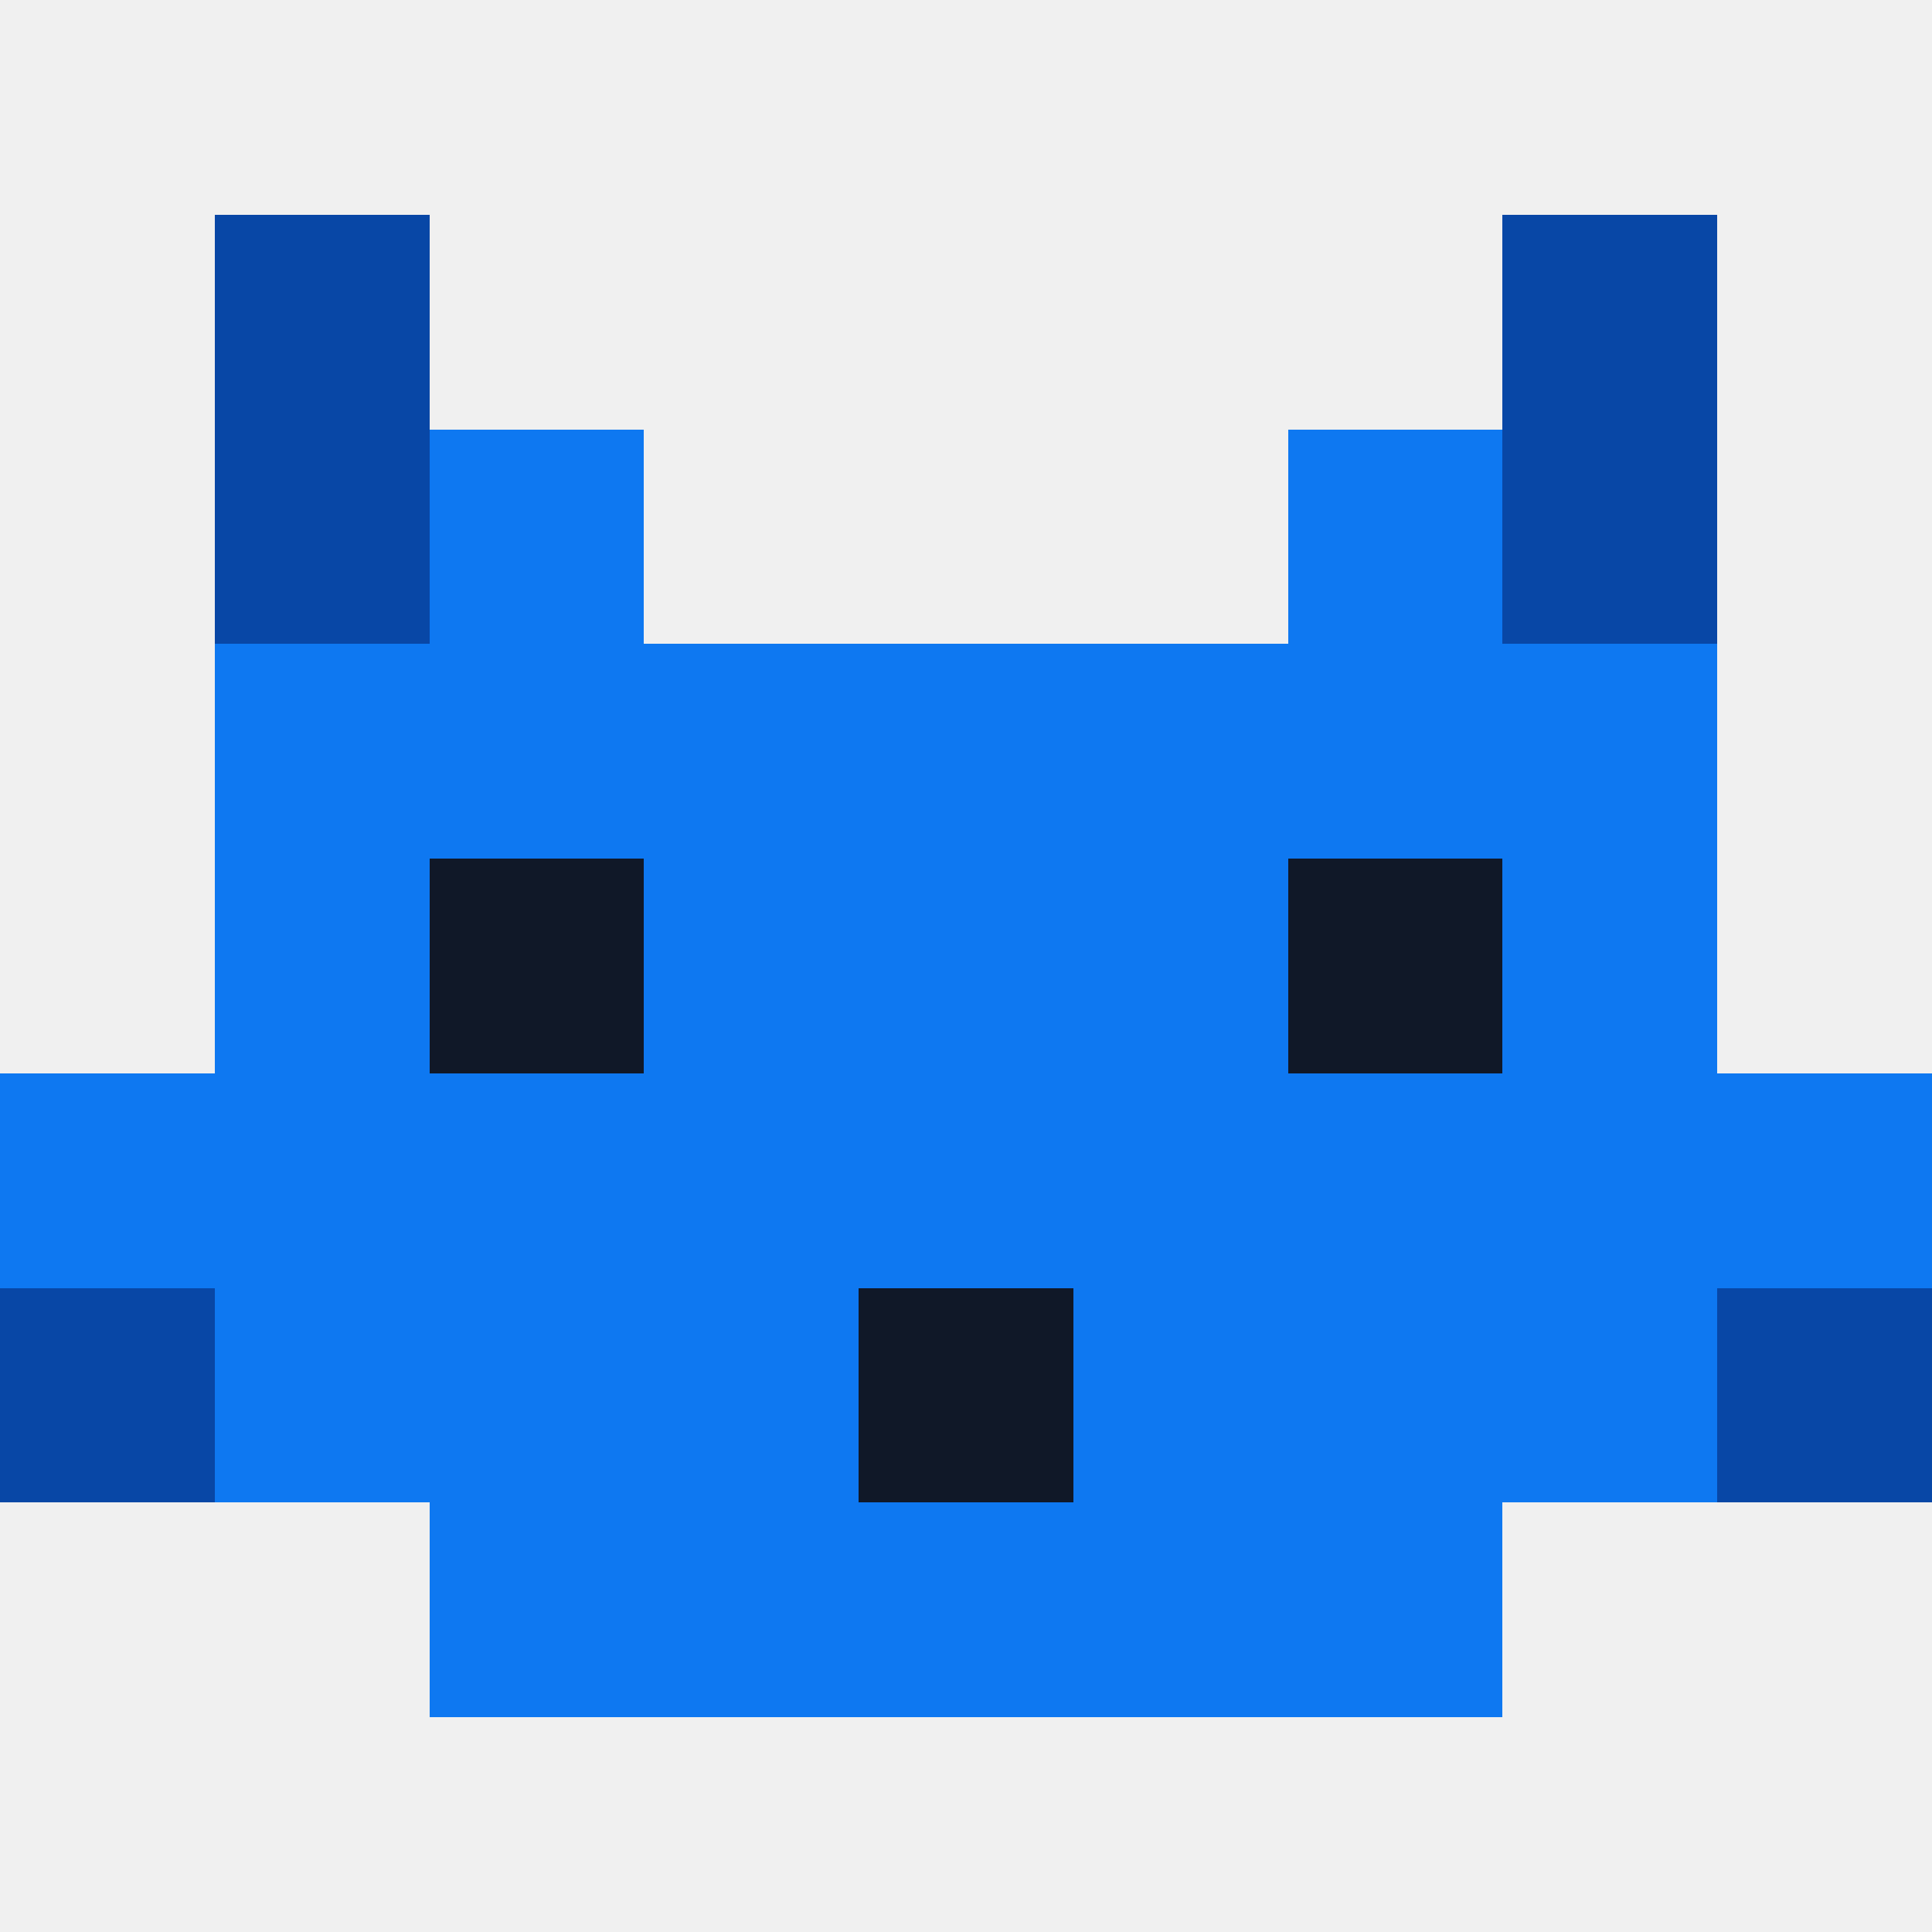
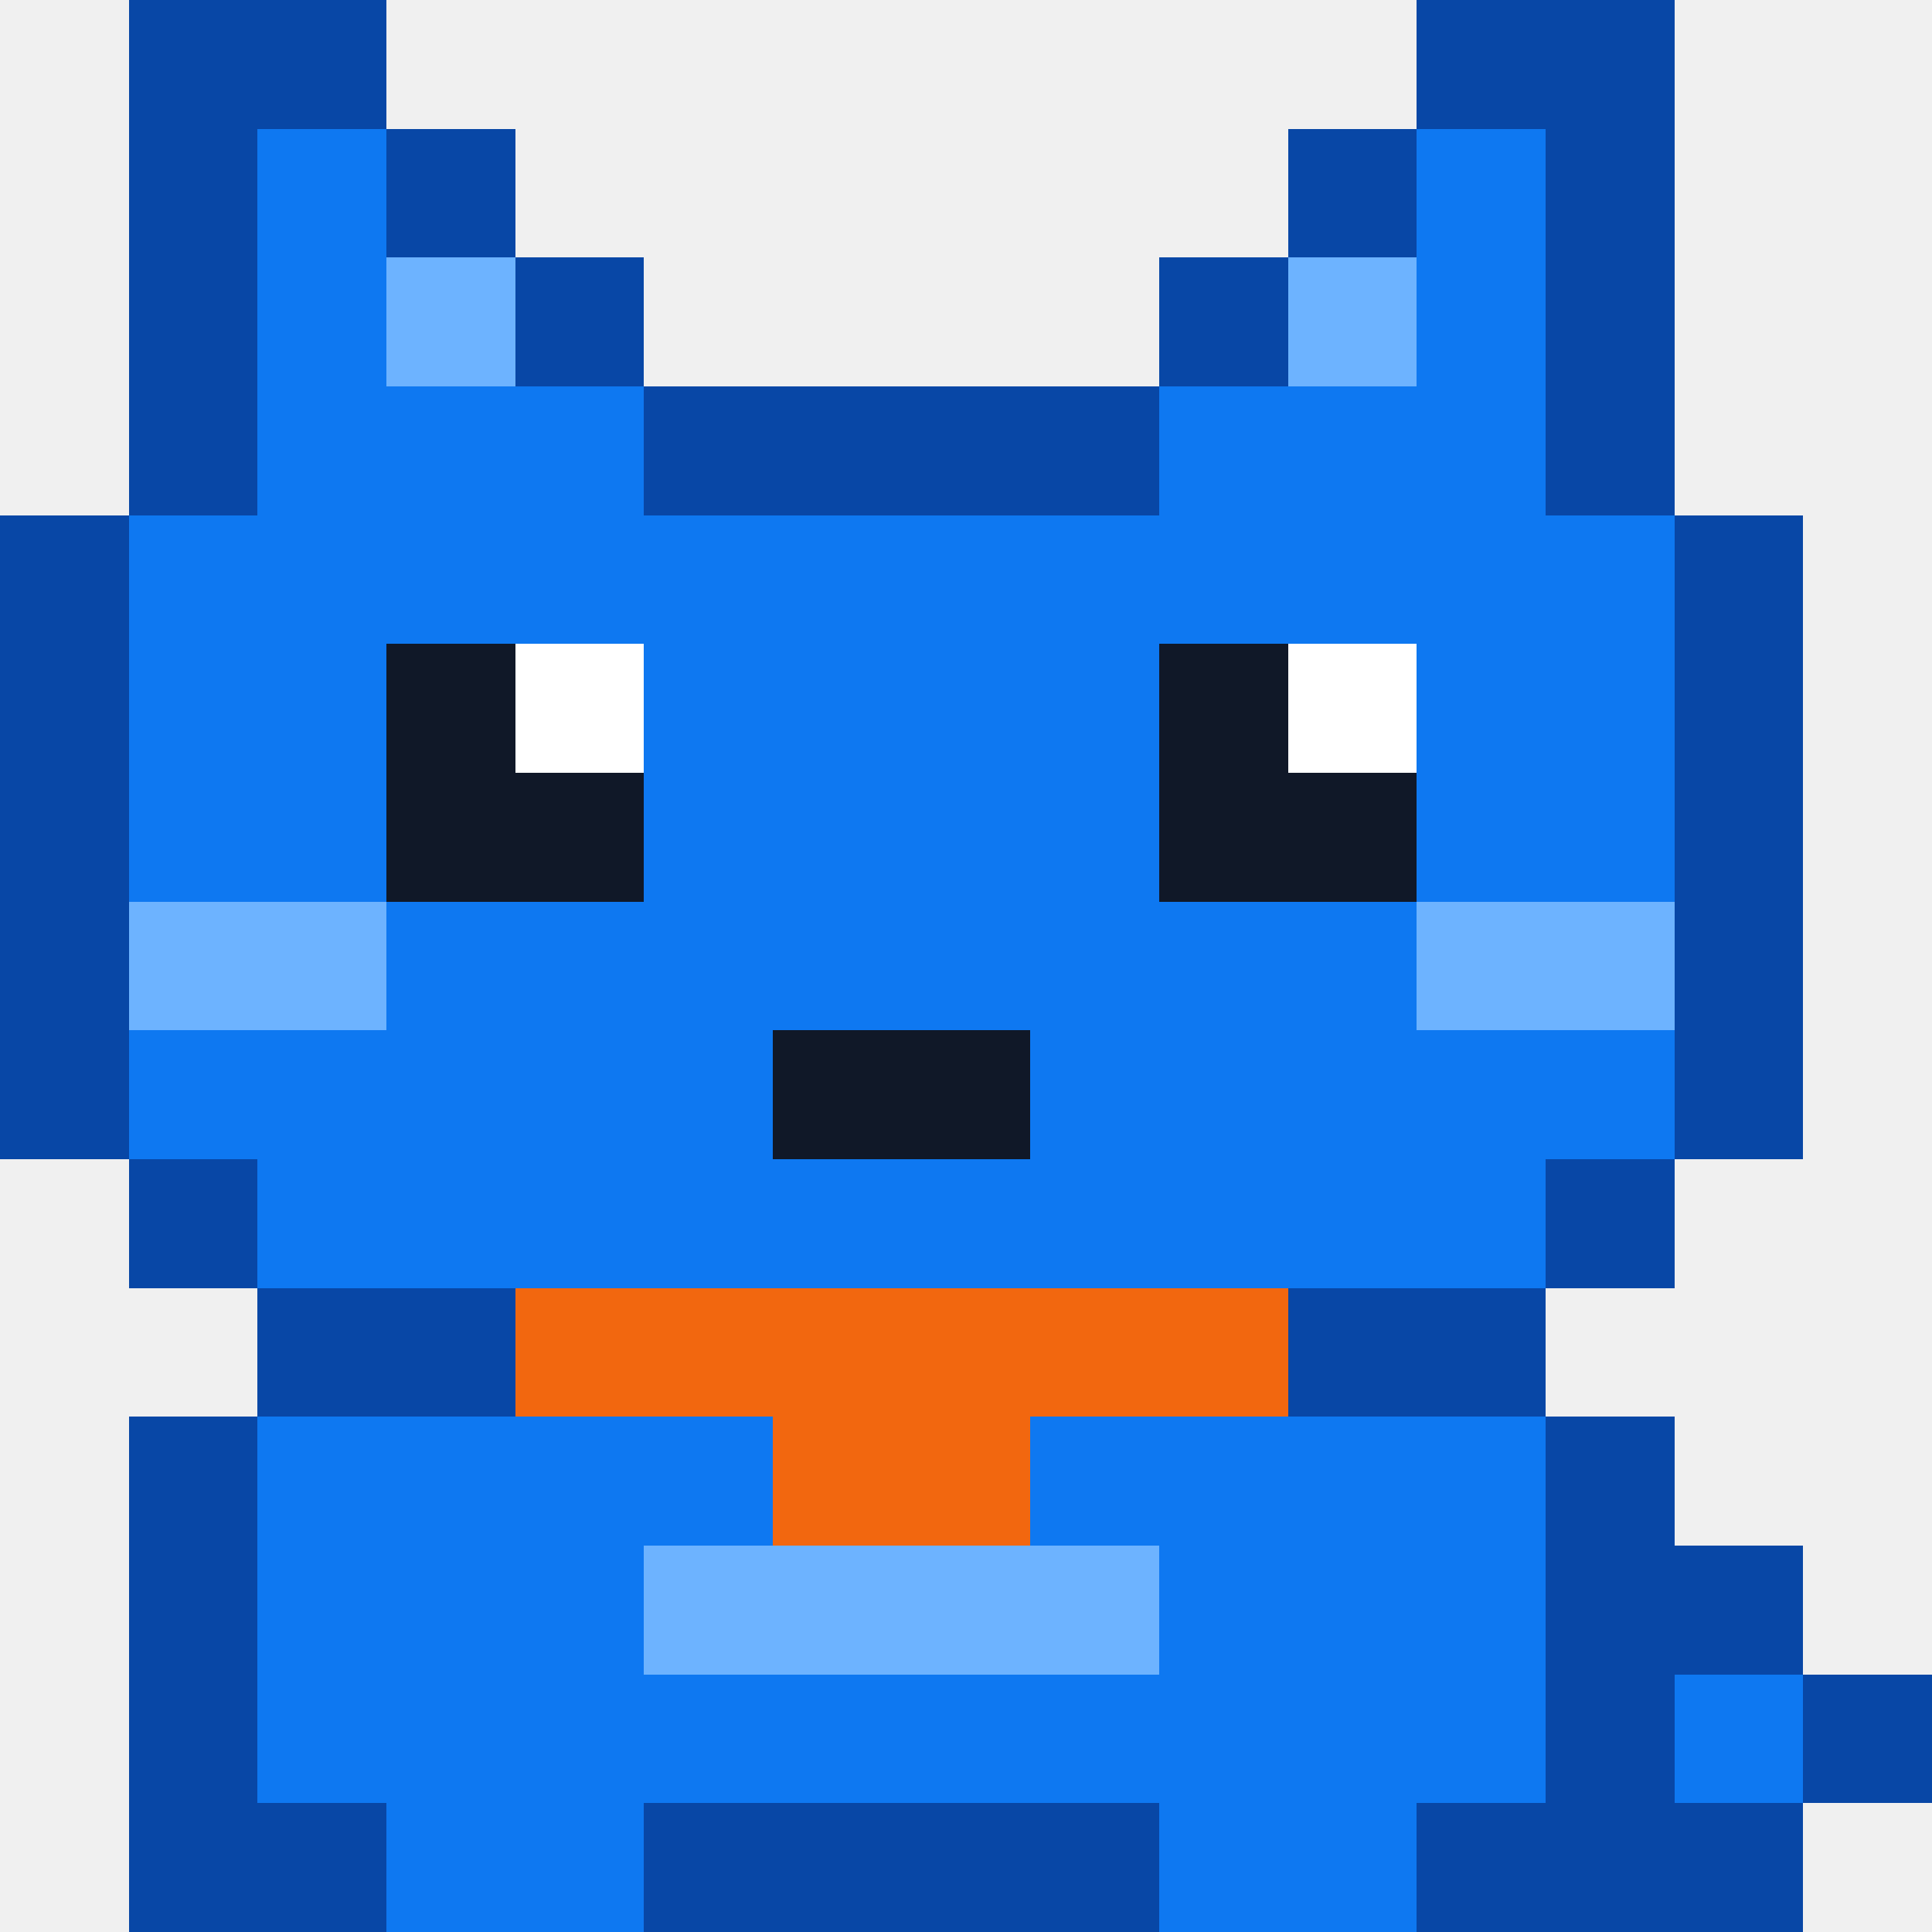
- <svg xmlns="http://www.w3.org/2000/svg" viewBox="0 0 9 9" shape-rendering="crispEdges">
+ <svg xmlns="http://www.w3.org/2000/svg" viewBox="1 1 15 15" shape-rendering="crispEdges">
+   <g fill="#0e78f1">
+     <rect x="4" y="6" width="1" height="1" />
+     <rect x="5" y="6" width="1" height="1" />
+     <rect x="10" y="6" width="1" height="1" />
+     <rect x="11" y="6" width="1" height="1" />
+     <rect x="4" y="7" width="1" height="1" />
+     <rect x="5" y="7" width="1" height="1" />
+     <rect x="10" y="7" width="1" height="1" />
+     <rect x="11" y="7" width="1" height="1" />
+   </g>
  <g fill="#0847a6">
-     <rect x="1" y="1" width="1" height="1" />
-     <rect x="7" y="1" width="1" height="1" />
-     <rect x="1" y="2" width="1" height="1" />
-     <rect x="7" y="2" width="1" height="1" />
-     <rect x="0" y="6" width="1" height="1" />
-     <rect x="8" y="6" width="1" height="1" />
+     <rect x="2" y="1" width="2" height="1" />
+     <rect x="12" y="1" width="2" height="1" />
+     <rect x="2" y="2" width="1" height="1" />
+     <rect x="4" y="2" width="1" height="1" />
+     <rect x="11" y="2" width="1" height="1" />
+     <rect x="13" y="2" width="1" height="1" />
+     <rect x="2" y="3" width="1" height="1" />
+     <rect x="5" y="3" width="1" height="1" />
+     <rect x="10" y="3" width="1" height="1" />
+     <rect x="13" y="3" width="1" height="1" />
+     <rect x="2" y="4" width="1" height="1" />
+     <rect x="6" y="4" width="4" height="1" />
+     <rect x="13" y="4" width="1" height="1" />
+     <rect x="1" y="5" width="1" height="1" />
+     <rect x="14" y="5" width="1" height="1" />
+     <rect x="1" y="6" width="1" height="1" />
+     <rect x="14" y="6" width="1" height="1" />
+     <rect x="1" y="7" width="1" height="1" />
+     <rect x="14" y="7" width="1" height="1" />
+     <rect x="1" y="8" width="1" height="1" />
+     <rect x="14" y="8" width="1" height="1" />
+     <rect x="1" y="9" width="1" height="1" />
+     <rect x="14" y="9" width="1" height="1" />
+     <rect x="2" y="10" width="1" height="1" />
+     <rect x="13" y="10" width="1" height="1" />
+     <rect x="3" y="11" width="2" height="1" />
+     <rect x="11" y="11" width="2" height="1" />
+     <rect x="2" y="12" width="1" height="1" />
+     <rect x="13" y="12" width="1" height="1" />
+     <rect x="2" y="13" width="1" height="1" />
+     <rect x="13" y="13" width="2" height="1" />
+     <rect x="2" y="14" width="1" height="1" />
+     <rect x="13" y="14" width="1" height="1" />
+     <rect x="15" y="14" width="1" height="1" />
+     <rect x="2" y="15" width="2" height="1" />
+     <rect x="6" y="15" width="4" height="1" />
+     <rect x="12" y="15" width="3" height="1" />
  </g>
  <g fill="#0e78f1">
-     <rect x="2" y="2" width="1" height="1" />
-     <rect x="6" y="2" width="1" height="1" />
-     <rect x="1" y="3" width="7" height="1" />
-     <rect x="1" y="4" width="1" height="1" />
+     <rect x="3" y="2" width="1" height="1" />
+     <rect x="12" y="2" width="1" height="1" />
+     <rect x="3" y="3" width="1" height="1" />
+     <rect x="12" y="3" width="1" height="1" />
    <rect x="3" y="4" width="3" height="1" />
-     <rect x="7" y="4" width="1" height="1" />
-     <rect x="0" y="5" width="9" height="1" />
-     <rect x="1" y="6" width="3" height="1" />
-     <rect x="5" y="6" width="3" height="1" />
-     <rect x="2" y="7" width="5" height="1" />
+     <rect x="10" y="4" width="3" height="1" />
+     <rect x="2" y="5" width="12" height="1" />
+     <rect x="2" y="6" width="2" height="1" />
+     <rect x="6" y="6" width="4" height="1" />
+     <rect x="12" y="6" width="2" height="1" />
+     <rect x="2" y="7" width="2" height="1" />
+     <rect x="6" y="7" width="4" height="1" />
+     <rect x="12" y="7" width="2" height="1" />
+     <rect x="4" y="8" width="8" height="1" />
+     <rect x="2" y="9" width="5" height="1" />
+     <rect x="9" y="9" width="5" height="1" />
+     <rect x="3" y="10" width="10" height="1" />
+     <rect x="3" y="12" width="4" height="1" />
+     <rect x="9" y="12" width="4" height="1" />
+     <rect x="3" y="13" width="3" height="1" />
+     <rect x="10" y="13" width="3" height="1" />
+     <rect x="3" y="14" width="10" height="1" />
+     <rect x="14" y="14" width="1" height="1" />
+     <rect x="4" y="15" width="2" height="1" />
+     <rect x="10" y="15" width="2" height="1" />
+   </g>
+   <g fill="#6db3ff">
+     <rect x="4" y="3" width="1" height="1" />
+     <rect x="11" y="3" width="1" height="1" />
+     <rect x="2" y="8" width="2" height="1" />
+     <rect x="12" y="8" width="2" height="1" />
+     <rect x="6" y="13" width="4" height="1" />
  </g>
  <g fill="#101828">
-     <rect x="2" y="4" width="1" height="1" />
-     <rect x="6" y="4" width="1" height="1" />
    <rect x="4" y="6" width="1" height="1" />
+     <rect x="10" y="6" width="1" height="1" />
+     <rect x="4" y="7" width="2" height="1" />
+     <rect x="10" y="7" width="2" height="1" />
+     <rect x="7" y="9" width="2" height="1" />
+   </g>
+   <g fill="#ffffff">
+     <rect x="5" y="6" width="1" height="1" />
+     <rect x="11" y="6" width="1" height="1" />
+   </g>
+   <g fill="#f2670f">
+     <rect x="5" y="11" width="6" height="1" />
+     <rect x="7" y="12" width="2" height="1" />
  </g>
</svg>
